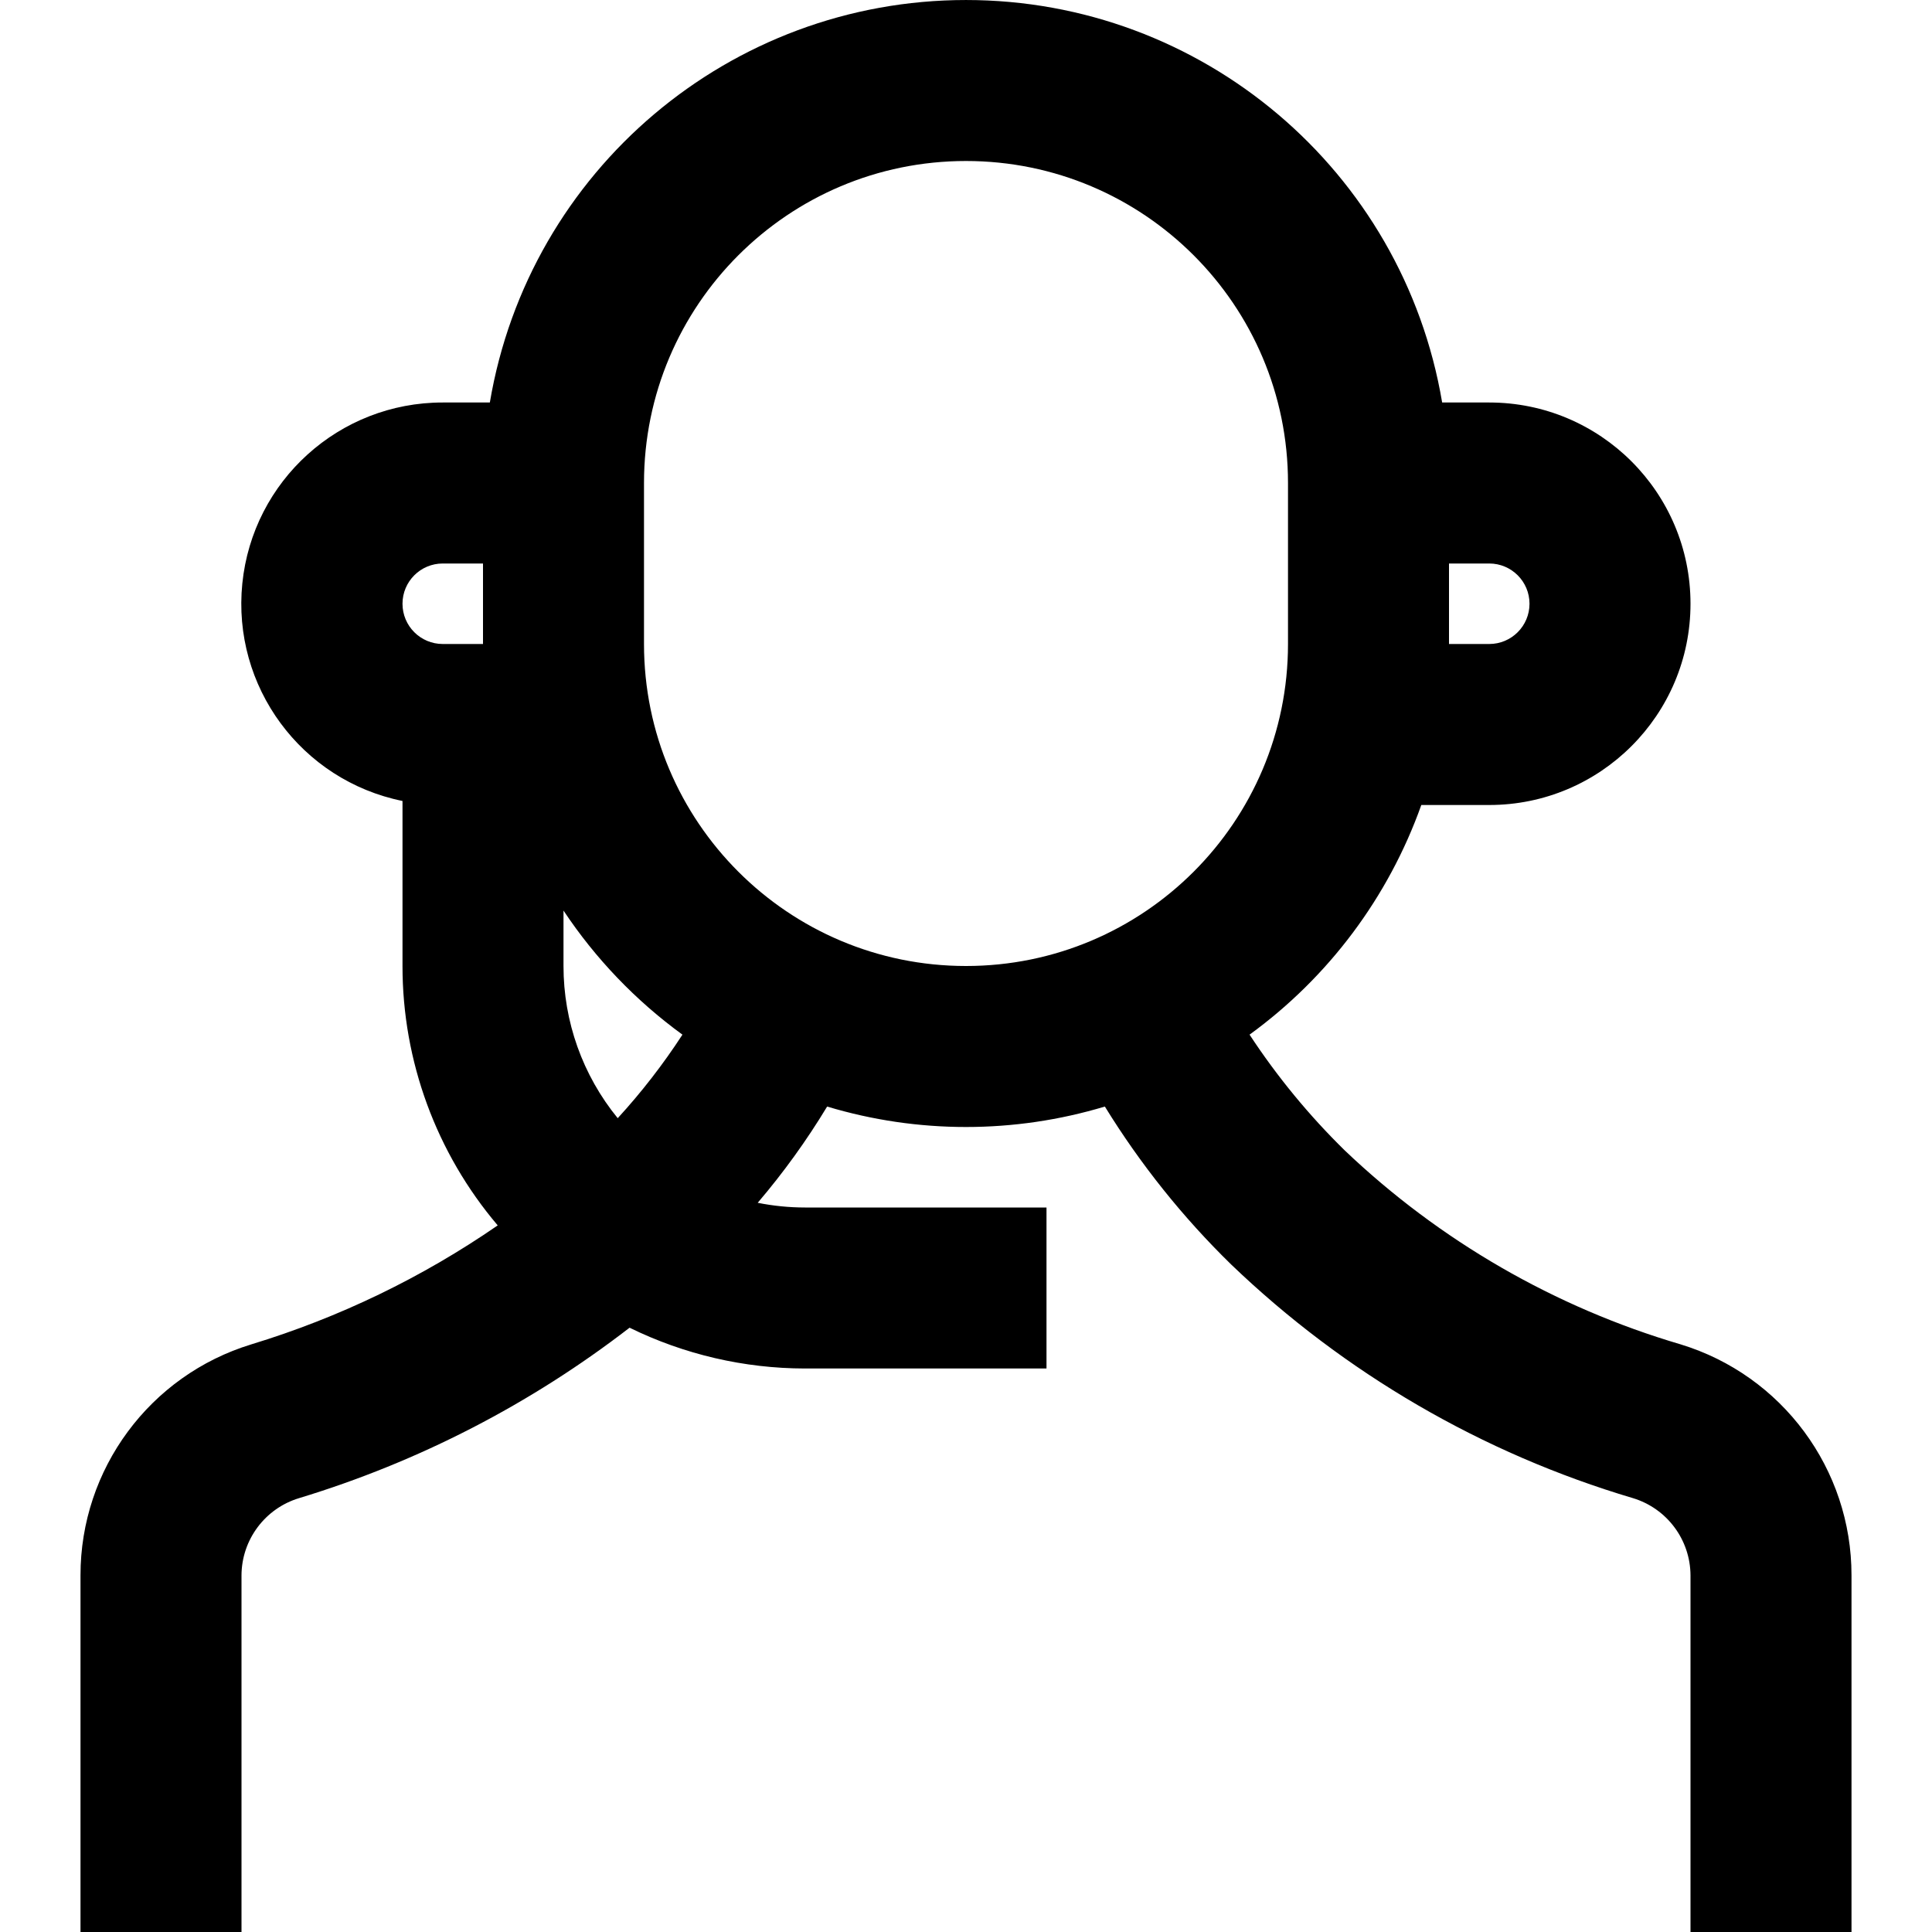
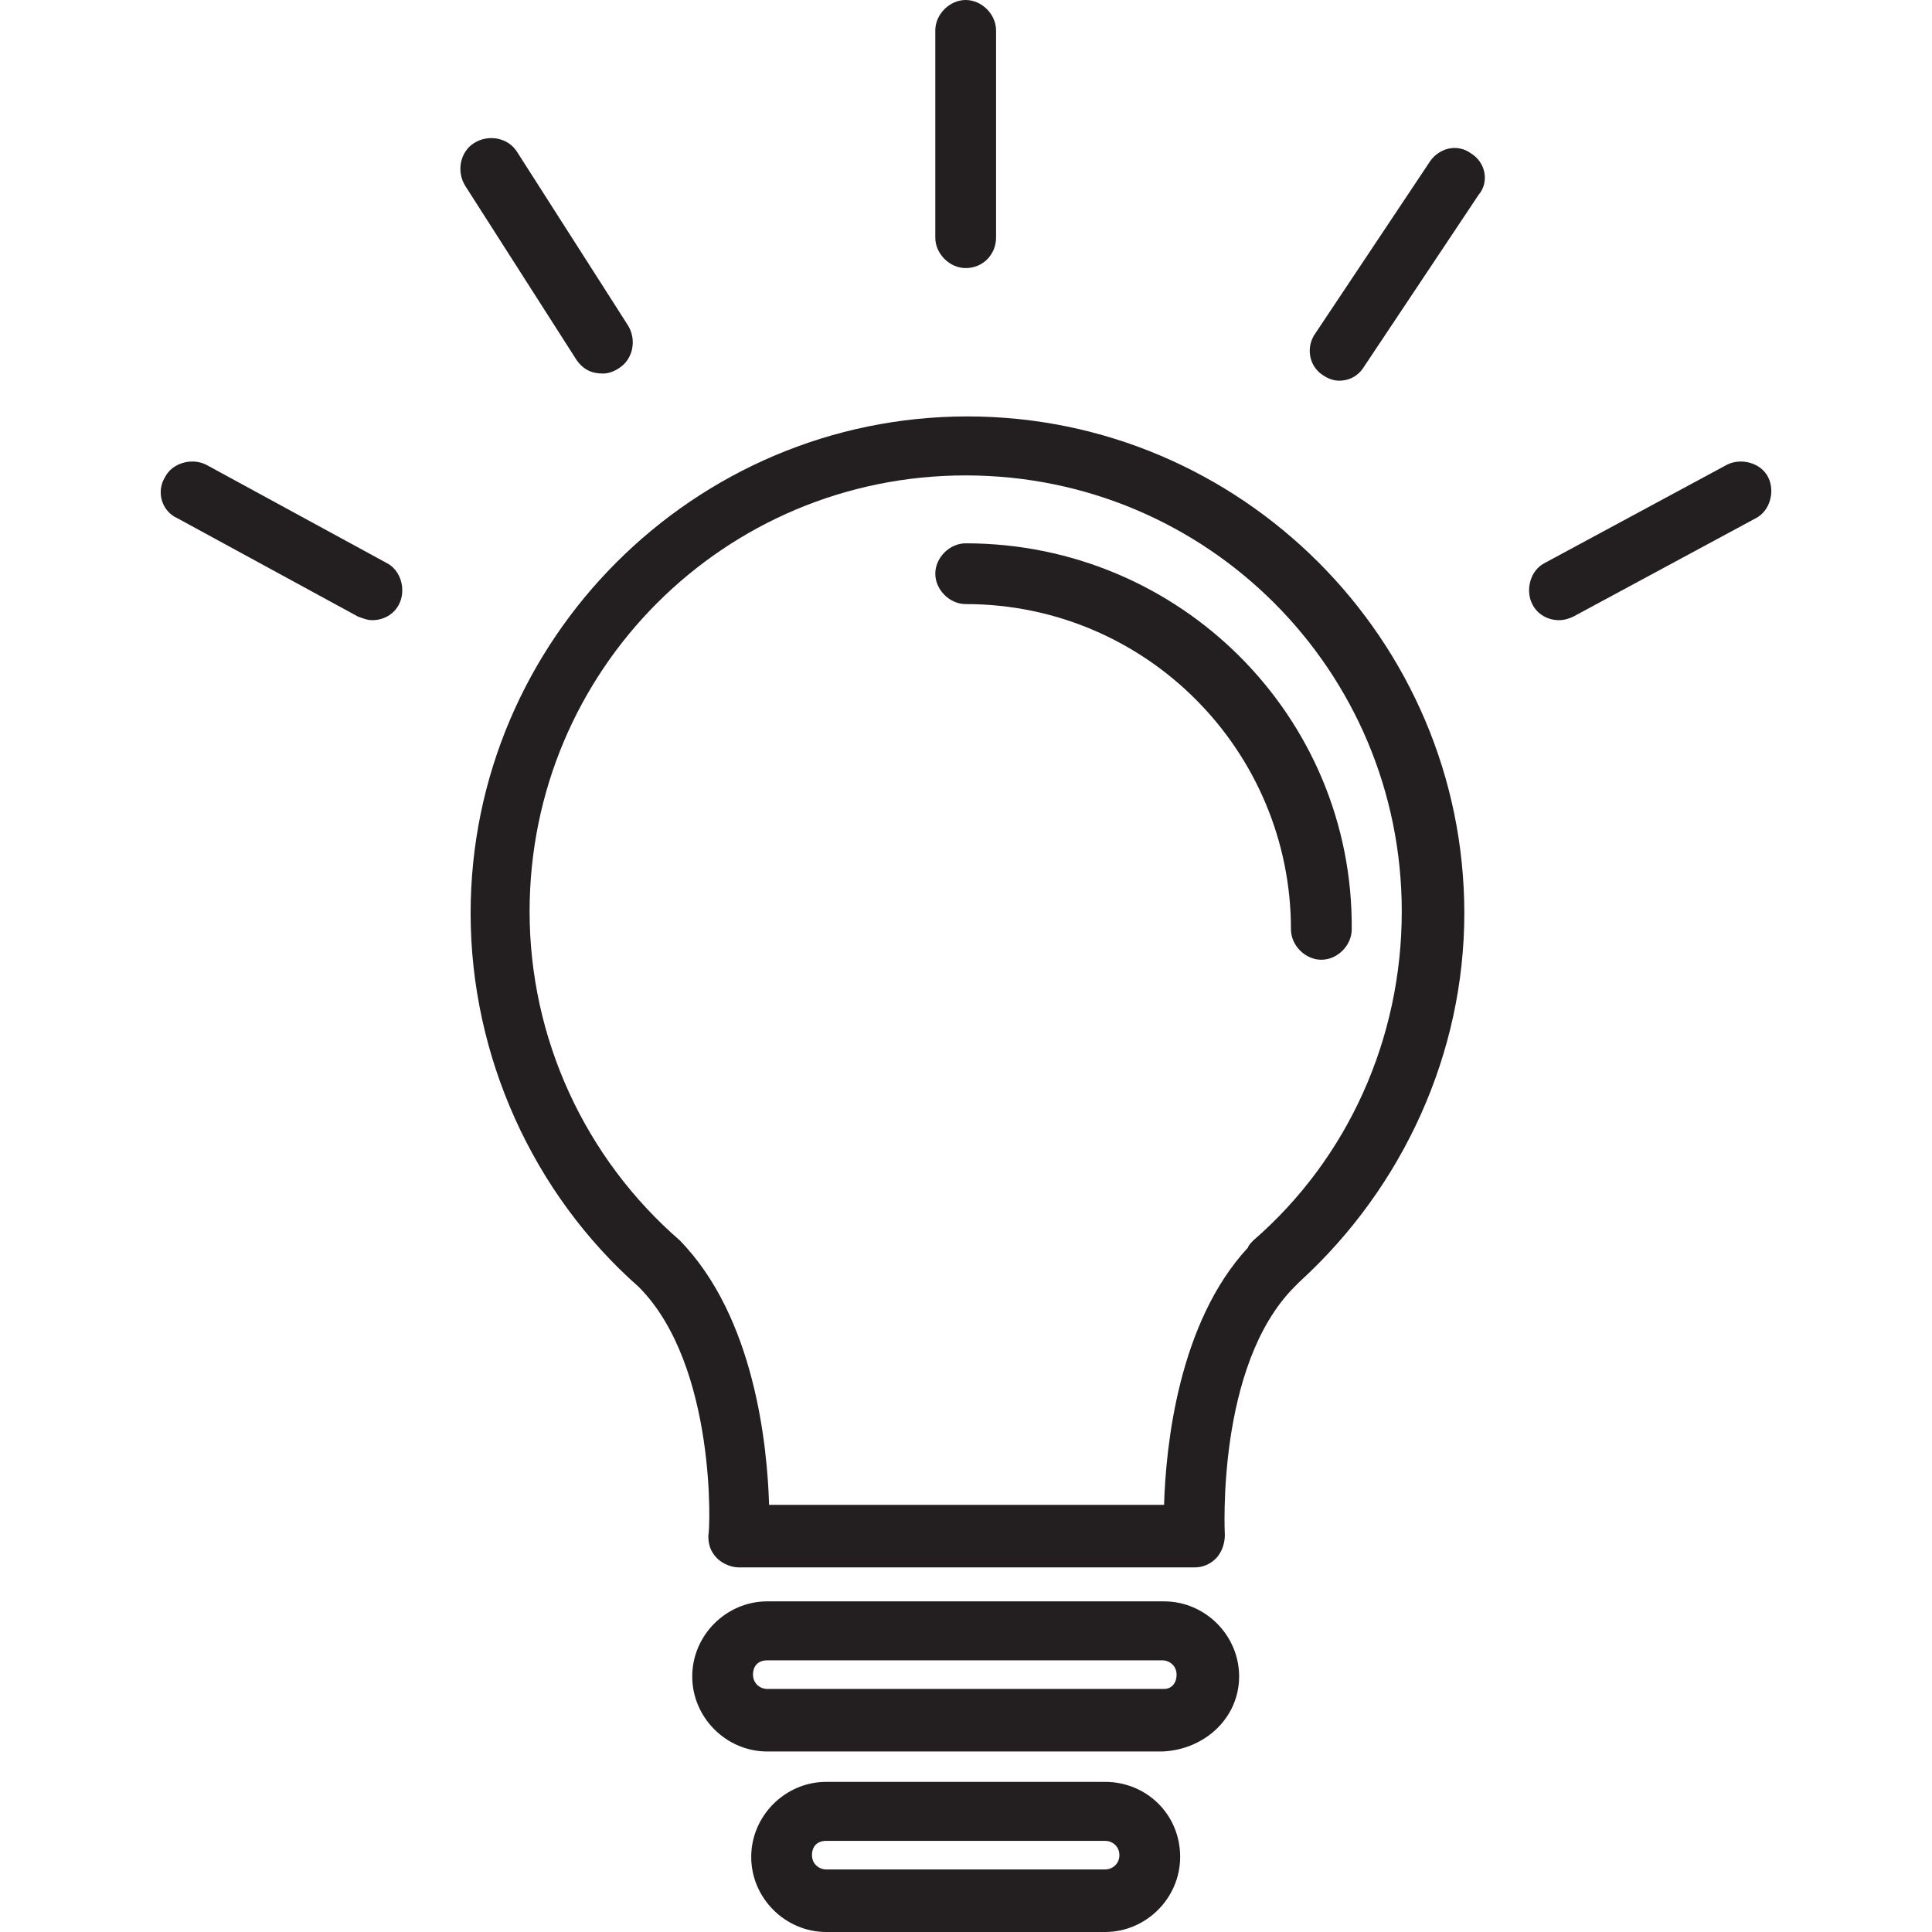
- <svg xmlns="http://www.w3.org/2000/svg" viewBox="0 0 96 96" width="512" height="512">
-   <g id="_19-commentator" data-name="19-commentator">
-     <path d="M83.507,66.8a40.985,40.985,0,0,1-16.679-9.628,34.809,34.809,0,0,1-4.738-5.761A24.114,24.114,0,0,0,70.624,40H74a10,10,0,0,0,0-20H71.66a23.995,23.995,0,0,0-47.32,0H22a10,10,0,0,0-2,19.8V48a19.9,19.9,0,0,0,4.731,12.889A44.255,44.255,0,0,1,12.49,66.8,11.991,11.991,0,0,0,4,78.28V96h8V78.28a4.027,4.027,0,0,1,2.866-3.84,51.209,51.209,0,0,0,16.417-8.467A19.851,19.851,0,0,0,40,68H52V60H40a12.052,12.052,0,0,1-2.35-.234,36.244,36.244,0,0,0,3.45-4.782,23.938,23.938,0,0,0,13.8,0,41.038,41.038,0,0,0,6.272,7.844A48.973,48.973,0,0,0,81.131,74.439,4.028,4.028,0,0,1,84,78.28V96h8V78.28A11.992,11.992,0,0,0,83.507,66.8ZM76,30a2,2,0,0,1-2,2H72V28h2A2,2,0,0,1,76,30ZM22,28h2v4H22a2,2,0,0,1,0-4Zm8.694,27.562A11.937,11.937,0,0,1,28,48V45.246a24.18,24.18,0,0,0,5.91,6.165A31.719,31.719,0,0,1,30.694,55.562ZM32,32V24a16,16,0,0,1,32,0v8a16,16,0,0,1-32,0Z" />
+ <svg xmlns="http://www.w3.org/2000/svg" version="1.1" id="Capa_1" x="0px" y="0px" viewBox="0 0 432.4 432.4" style="enable-background:new 0 0 432.4 432.4;" xml:space="preserve">
+   <g>
+     <g>
+       <g>
+         <path style="fill:#231F20;" d="M216.529,93.2c-61.2,0-111.2,50-111.2,111.2c0,32,14,62.8,37.6,83.6c17.6,17.6,16,55.2,15.6,55.6     c0,2,0.4,3.6,2,5.2c1.2,1.2,3.2,2,4.8,2h102c2,0,3.6-0.8,4.8-2c1.2-1.2,2-3.2,2-5.2c0-0.4-2-38,15.6-55.6     c0.4-0.4,0.8-0.8,1.2-1.2c23.2-21.2,36.8-51.2,36.8-82.4C327.729,143.2,277.729,93.2,216.529,93.2z M280.529,277.6     c-0.4,0.4-1.2,1.2-1.2,1.6c-15.6,16.8-18.4,44.4-18.8,57.6h-88.4c-0.4-13.2-3.2-42-20-59.2c-21.2-18.4-33.6-45.2-33.6-73.6     c0-54,43.6-97.6,97.6-97.6s97.6,43.6,97.6,97.6C313.729,232.4,301.729,259.2,280.529,277.6z" />
+         <path style="fill:#231F20;" d="M216.129,121.6c-3.6,0-6.8,3.2-6.8,6.8c0,3.6,3.2,6.8,6.8,6.8c40.4,0,72.8,32.8,72.8,72.8     c0,3.6,3.2,6.8,6.8,6.8c3.6,0,6.8-3.2,6.8-6.8C302.929,160.4,264.129,121.6,216.129,121.6z" />
+         <path style="fill:#231F20;" d="M260.529,358.4h-88.8c-9.2,0-16.8,7.6-16.8,16.8s7.6,16.8,16.8,16.8h88.4     c9.6-0.4,17.2-7.6,17.2-16.8C277.329,366,269.729,358.4,260.529,358.4z M260.529,378h-88.8c-1.6,0-3.2-1.2-3.2-3.2     s1.2-3.2,3.2-3.2h88.4c1.6,0,3.2,1.2,3.2,3.2S262.129,378,260.529,378z" />
+         <path style="fill:#231F20;" d="M247.329,398.8h-62.4c-9.2,0-16.8,7.6-16.8,16.8s7.6,16.8,16.8,16.8h62.4     c9.2,0,16.8-7.6,16.8-16.8C264.129,406,256.529,398.8,247.329,398.8z M247.329,418.4h-62.4c-1.6,0-3.2-1.2-3.2-3.2     s1.2-3.2,3.2-3.2h62.4c1.6,0,3.2,1.2,3.2,3.2S248.929,418.4,247.329,418.4z" />
+         <path style="fill:#231F20;" d="M216.129,60c4,0,6.8-3.2,6.8-6.8V6.8c0-3.6-3.2-6.8-6.8-6.8c-3.6,0-6.8,3.2-6.8,6.8v46.4     C209.329,56.8,212.529,60,216.129,60z" />
+         <path style="fill:#231F20;" d="M329.329,34.4c-3.2-2.4-7.2-1.2-9.2,1.6l-25.6,38.4c-2.4,3.2-1.6,7.6,1.6,9.6     c1.2,0.8,2.4,1.2,3.6,1.2c2.4,0,4.4-1.2,5.6-3.2l25.6-38.4C333.329,40.8,332.529,36.4,329.329,34.4z" />
+         <path style="fill:#231F20;" d="M134.929,83.6c1.2,0,2.4-0.4,3.6-1.2c3.2-2,4-6.4,2-9.6l-24.8-38.8c-2-3.2-6.4-4-9.6-2     s-4,6.4-2,9.6l24.8,38.8C130.529,82.8,132.529,83.6,134.929,83.6z" />
+         <path style="fill:#231F20;" d="M86.529,126l-40.4-22c-3.2-1.6-7.6-0.4-9.2,2.8c-2,3.2-0.8,7.6,2.8,9.2l40.4,22     c1.2,0.4,2,0.8,3.2,0.8c2.4,0,4.8-1.2,6-3.6C90.929,132,89.729,127.6,86.529,126z" />
+         <path style="fill:#231F20;" d="M395.729,106.8c-1.6-3.2-6-4.4-9.2-2.8l-40.8,22c-3.2,1.6-4.4,6-2.8,9.2c1.2,2.4,3.6,3.6,6,3.6     c1.2,0,2.4-0.4,3.2-0.8l40.8-22C396.129,114.4,397.329,110,395.729,106.8z" />
+       </g>
+     </g>
  </g>
+   <g>
+ </g>
+   <g>
+ </g>
+   <g>
+ </g>
+   <g>
+ </g>
+   <g>
+ </g>
+   <g>
+ </g>
+   <g>
+ </g>
+   <g>
+ </g>
+   <g>
+ </g>
+   <g>
+ </g>
+   <g>
+ </g>
+   <g>
+ </g>
+   <g>
+ </g>
+   <g>
+ </g>
+   <g>
+ </g>
</svg>
